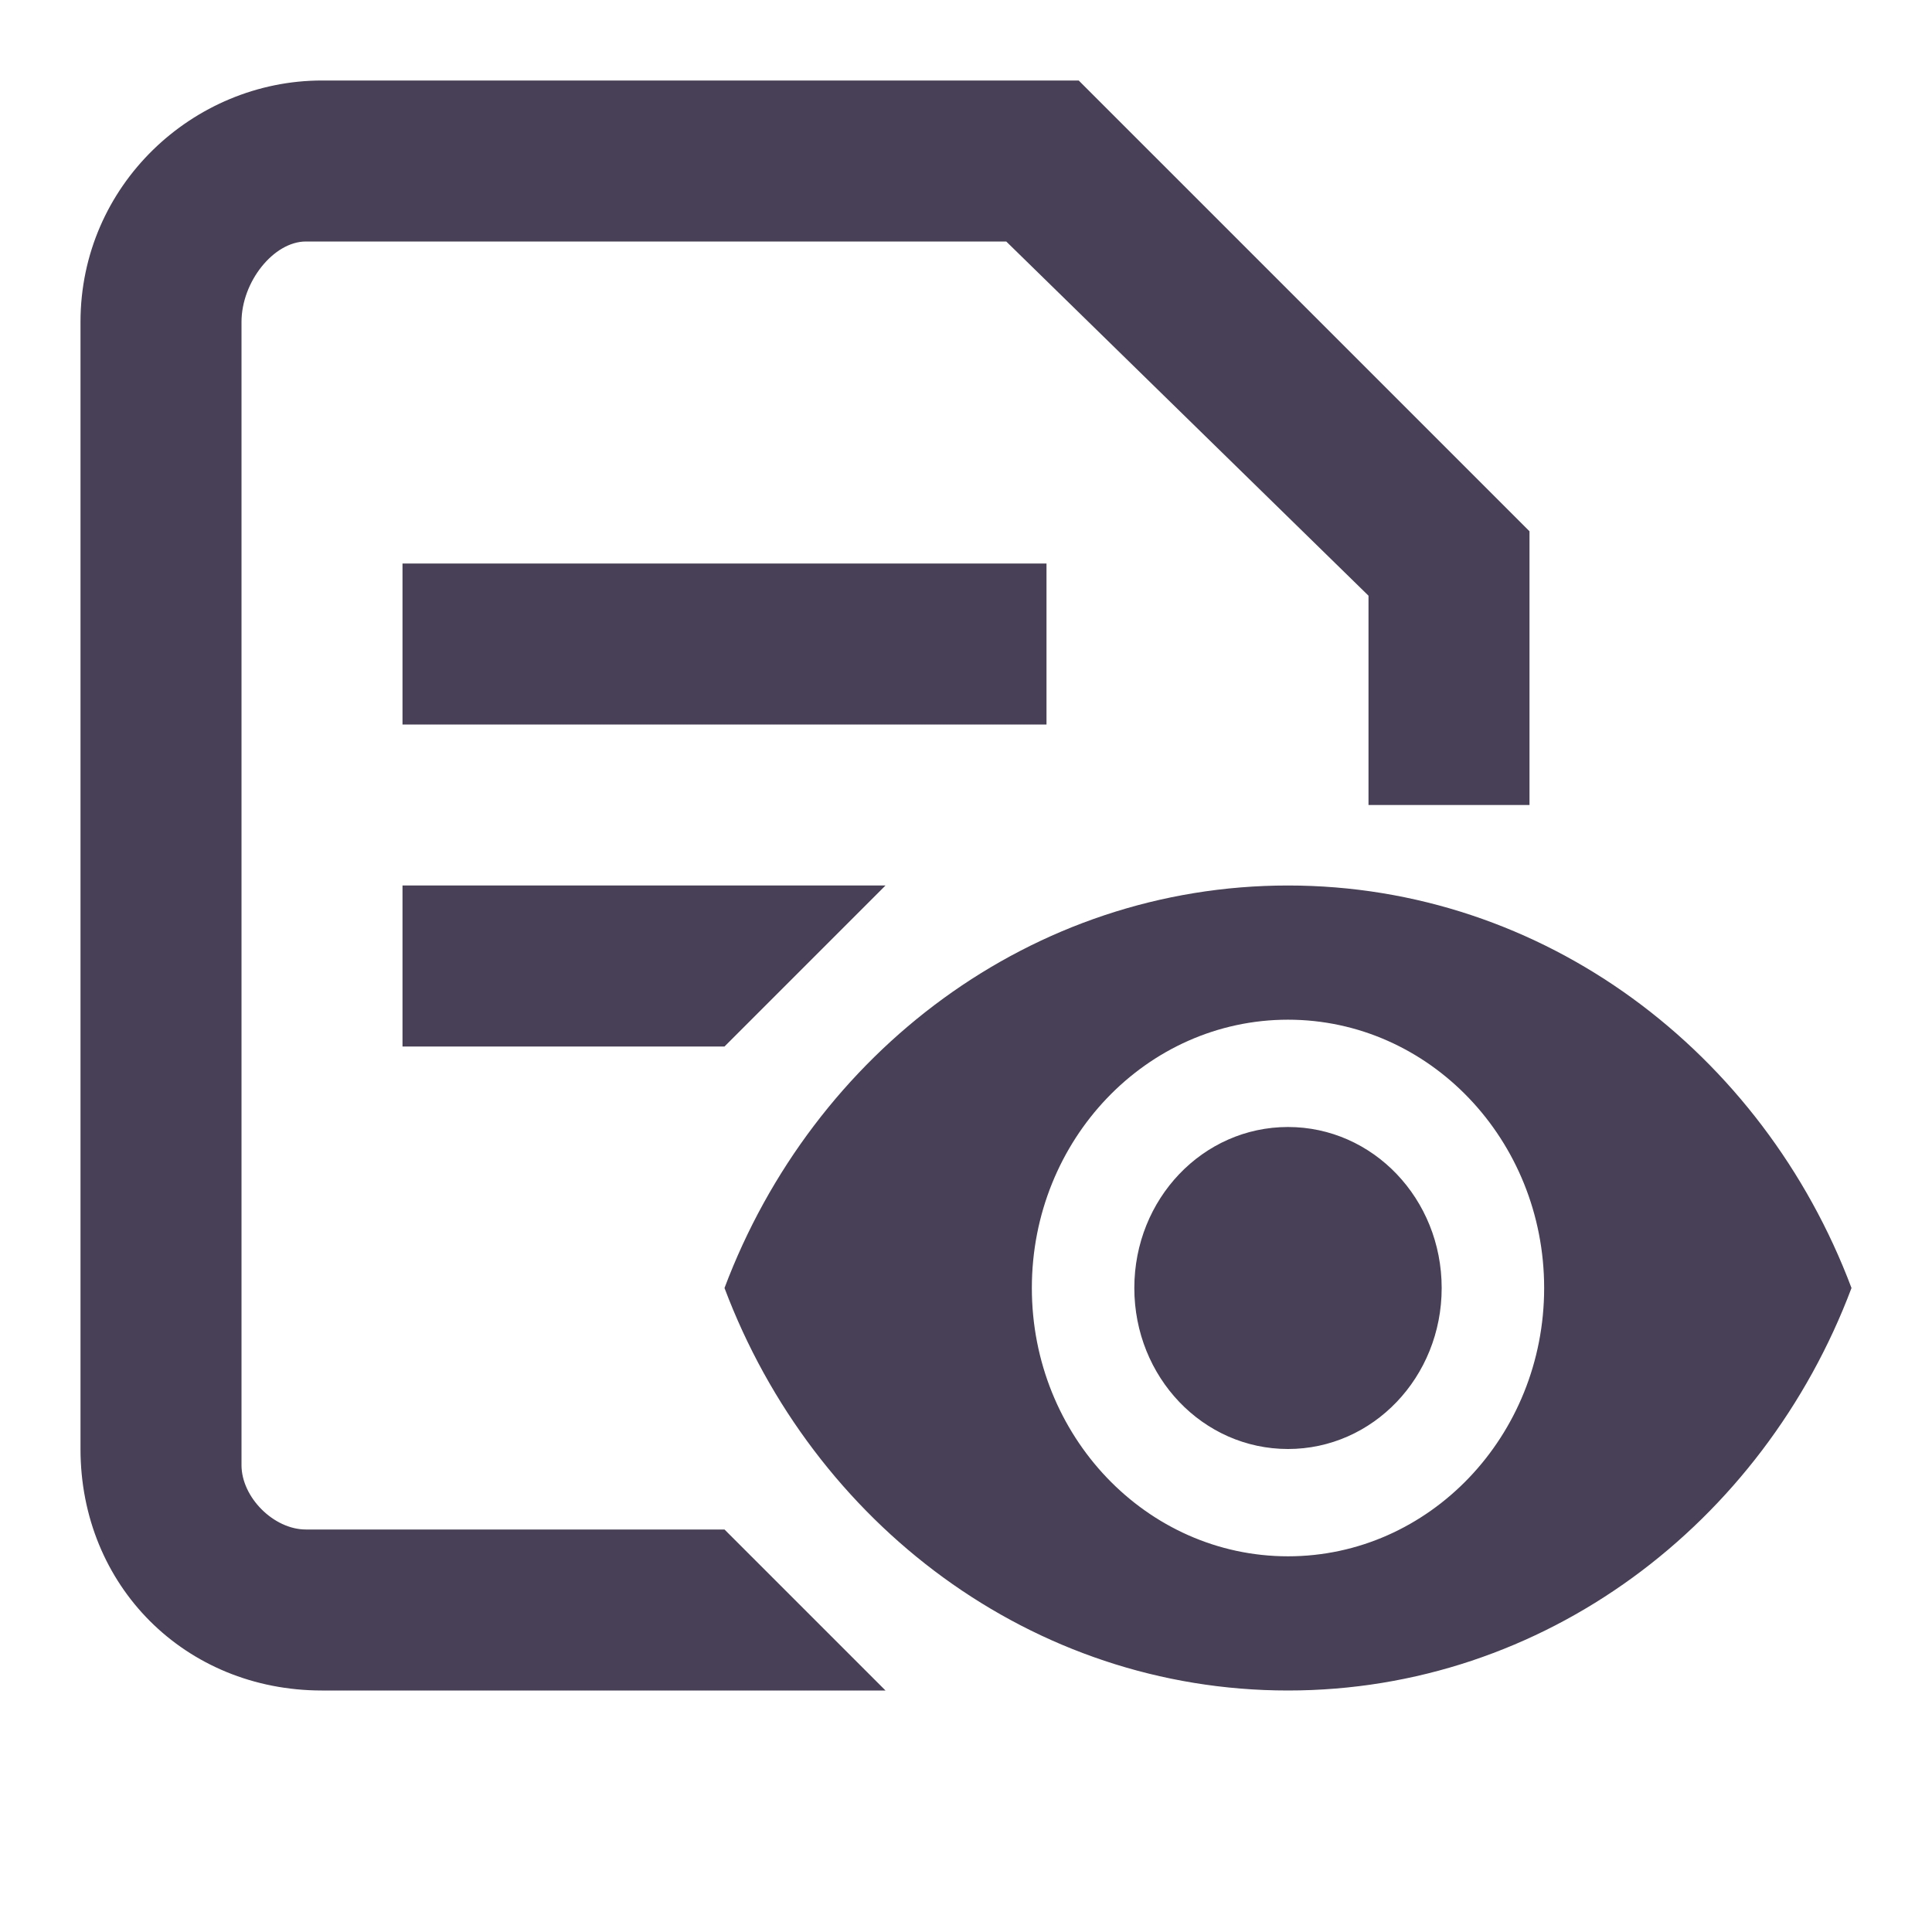
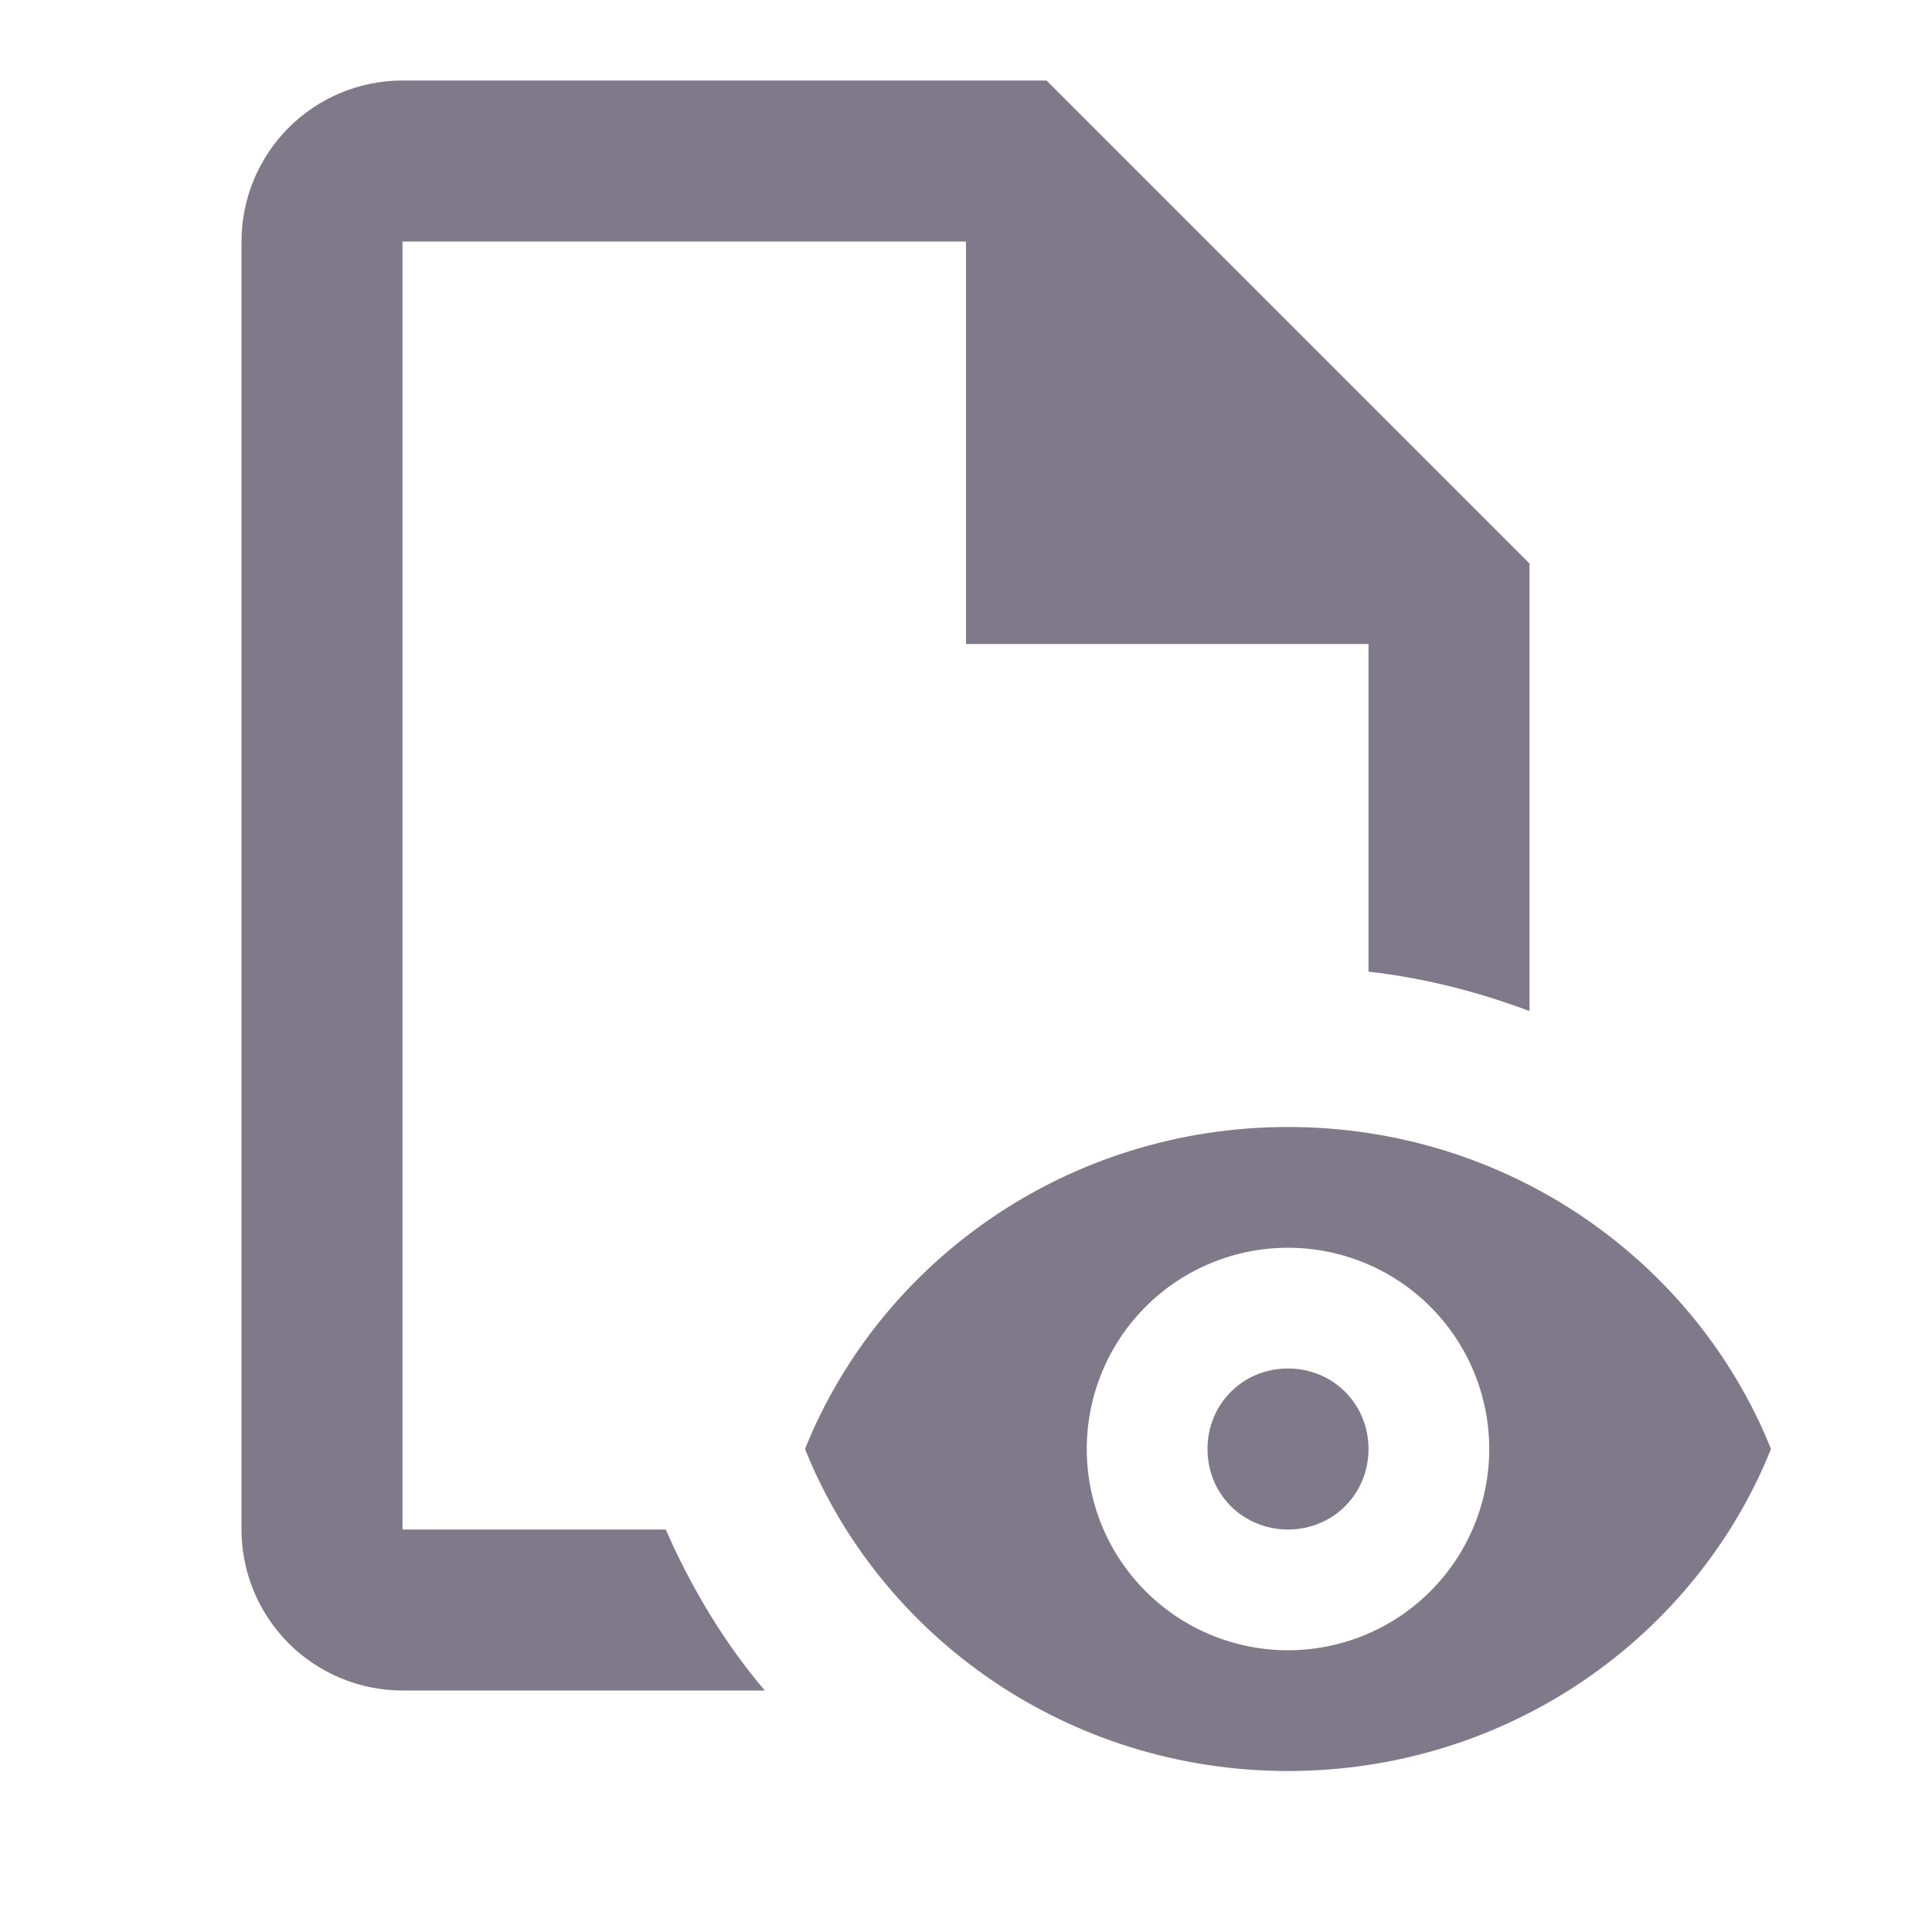
- <svg xmlns="http://www.w3.org/2000/svg" width="24" height="24">
-   <path fill="#474056" fill-rule="evenodd" d="M16 21c-3.182 0-5.899-2.073-7-5 1.101-2.927 3.818-5 7-5s5.899 2.073 7 5c-1.101 2.927-3.818 5-7 5zm0-8.333c-1.757 0-3.182 1.493-3.182 3.333s1.425 3.333 3.182 3.333c1.756 0 3.182-1.493 3.182-3.333S17.756 12.667 16 12.667zM16 18c-1.057 0-1.909-.893-1.909-2s.852-2 1.909-2c1.056 0 1.909.893 1.909 2s-.853 2-1.909 2zM5 7h8v2H5V7zm0 6v-2h6l-2 2H5zm12-5.6L12.5 3H3.8c-.4 0-.8.5-.8 1v14.2c0 .4.4.8.8.8H9l2 2H4c-1.7 0-3-1.3-3-3V4c0-1.7 1.4-3 3-3h9.4L19 6.6V10h-2V7.4z" />
-   <path fill="none" fill-rule="evenodd" d="M0 0h24v24H0V0z" />
+ <svg xmlns="http://www.w3.org/2000/svg" width="24" height="24" viewBox="0 0 24 24" fill="none">
+   <path d="M16 17C16.56 17 17 17.44 17 18C17 18.56 16.56 19 16 19C15.44 19 15 18.56 15 18C15 17.44 15.44 17 16 17ZM16 14C13.27 14 10.94 15.66 10 18C10.94 20.34 13.27 22 16 22C18.73 22 21.06 20.34 22 18C21.06 15.66 18.73 14 16 14ZM16 20.5C15.337 20.5 14.701 20.237 14.232 19.768C13.763 19.299 13.5 18.663 13.5 18C13.5 17.337 13.763 16.701 14.232 16.232C14.701 15.763 15.337 15.5 16 15.5C16.663 15.5 17.299 15.763 17.768 16.232C18.237 16.701 18.5 17.337 18.5 18C18.5 18.663 18.237 19.299 17.768 19.768C17.299 20.237 16.663 20.5 16 20.5ZM8.27 19H5V3H12V8H17V12.07C17.7 12.15 18.36 12.32 19 12.56V7L13 1H5C4.47 1 3.961 1.211 3.586 1.586C3.211 1.961 3 2.47 3 3V19C3 19.53 3.211 20.039 3.586 20.414C3.961 20.789 4.47 21 5 21H9.5C9 20.41 8.59 19.73 8.27 19Z" fill="#7F7989" />
</svg>
